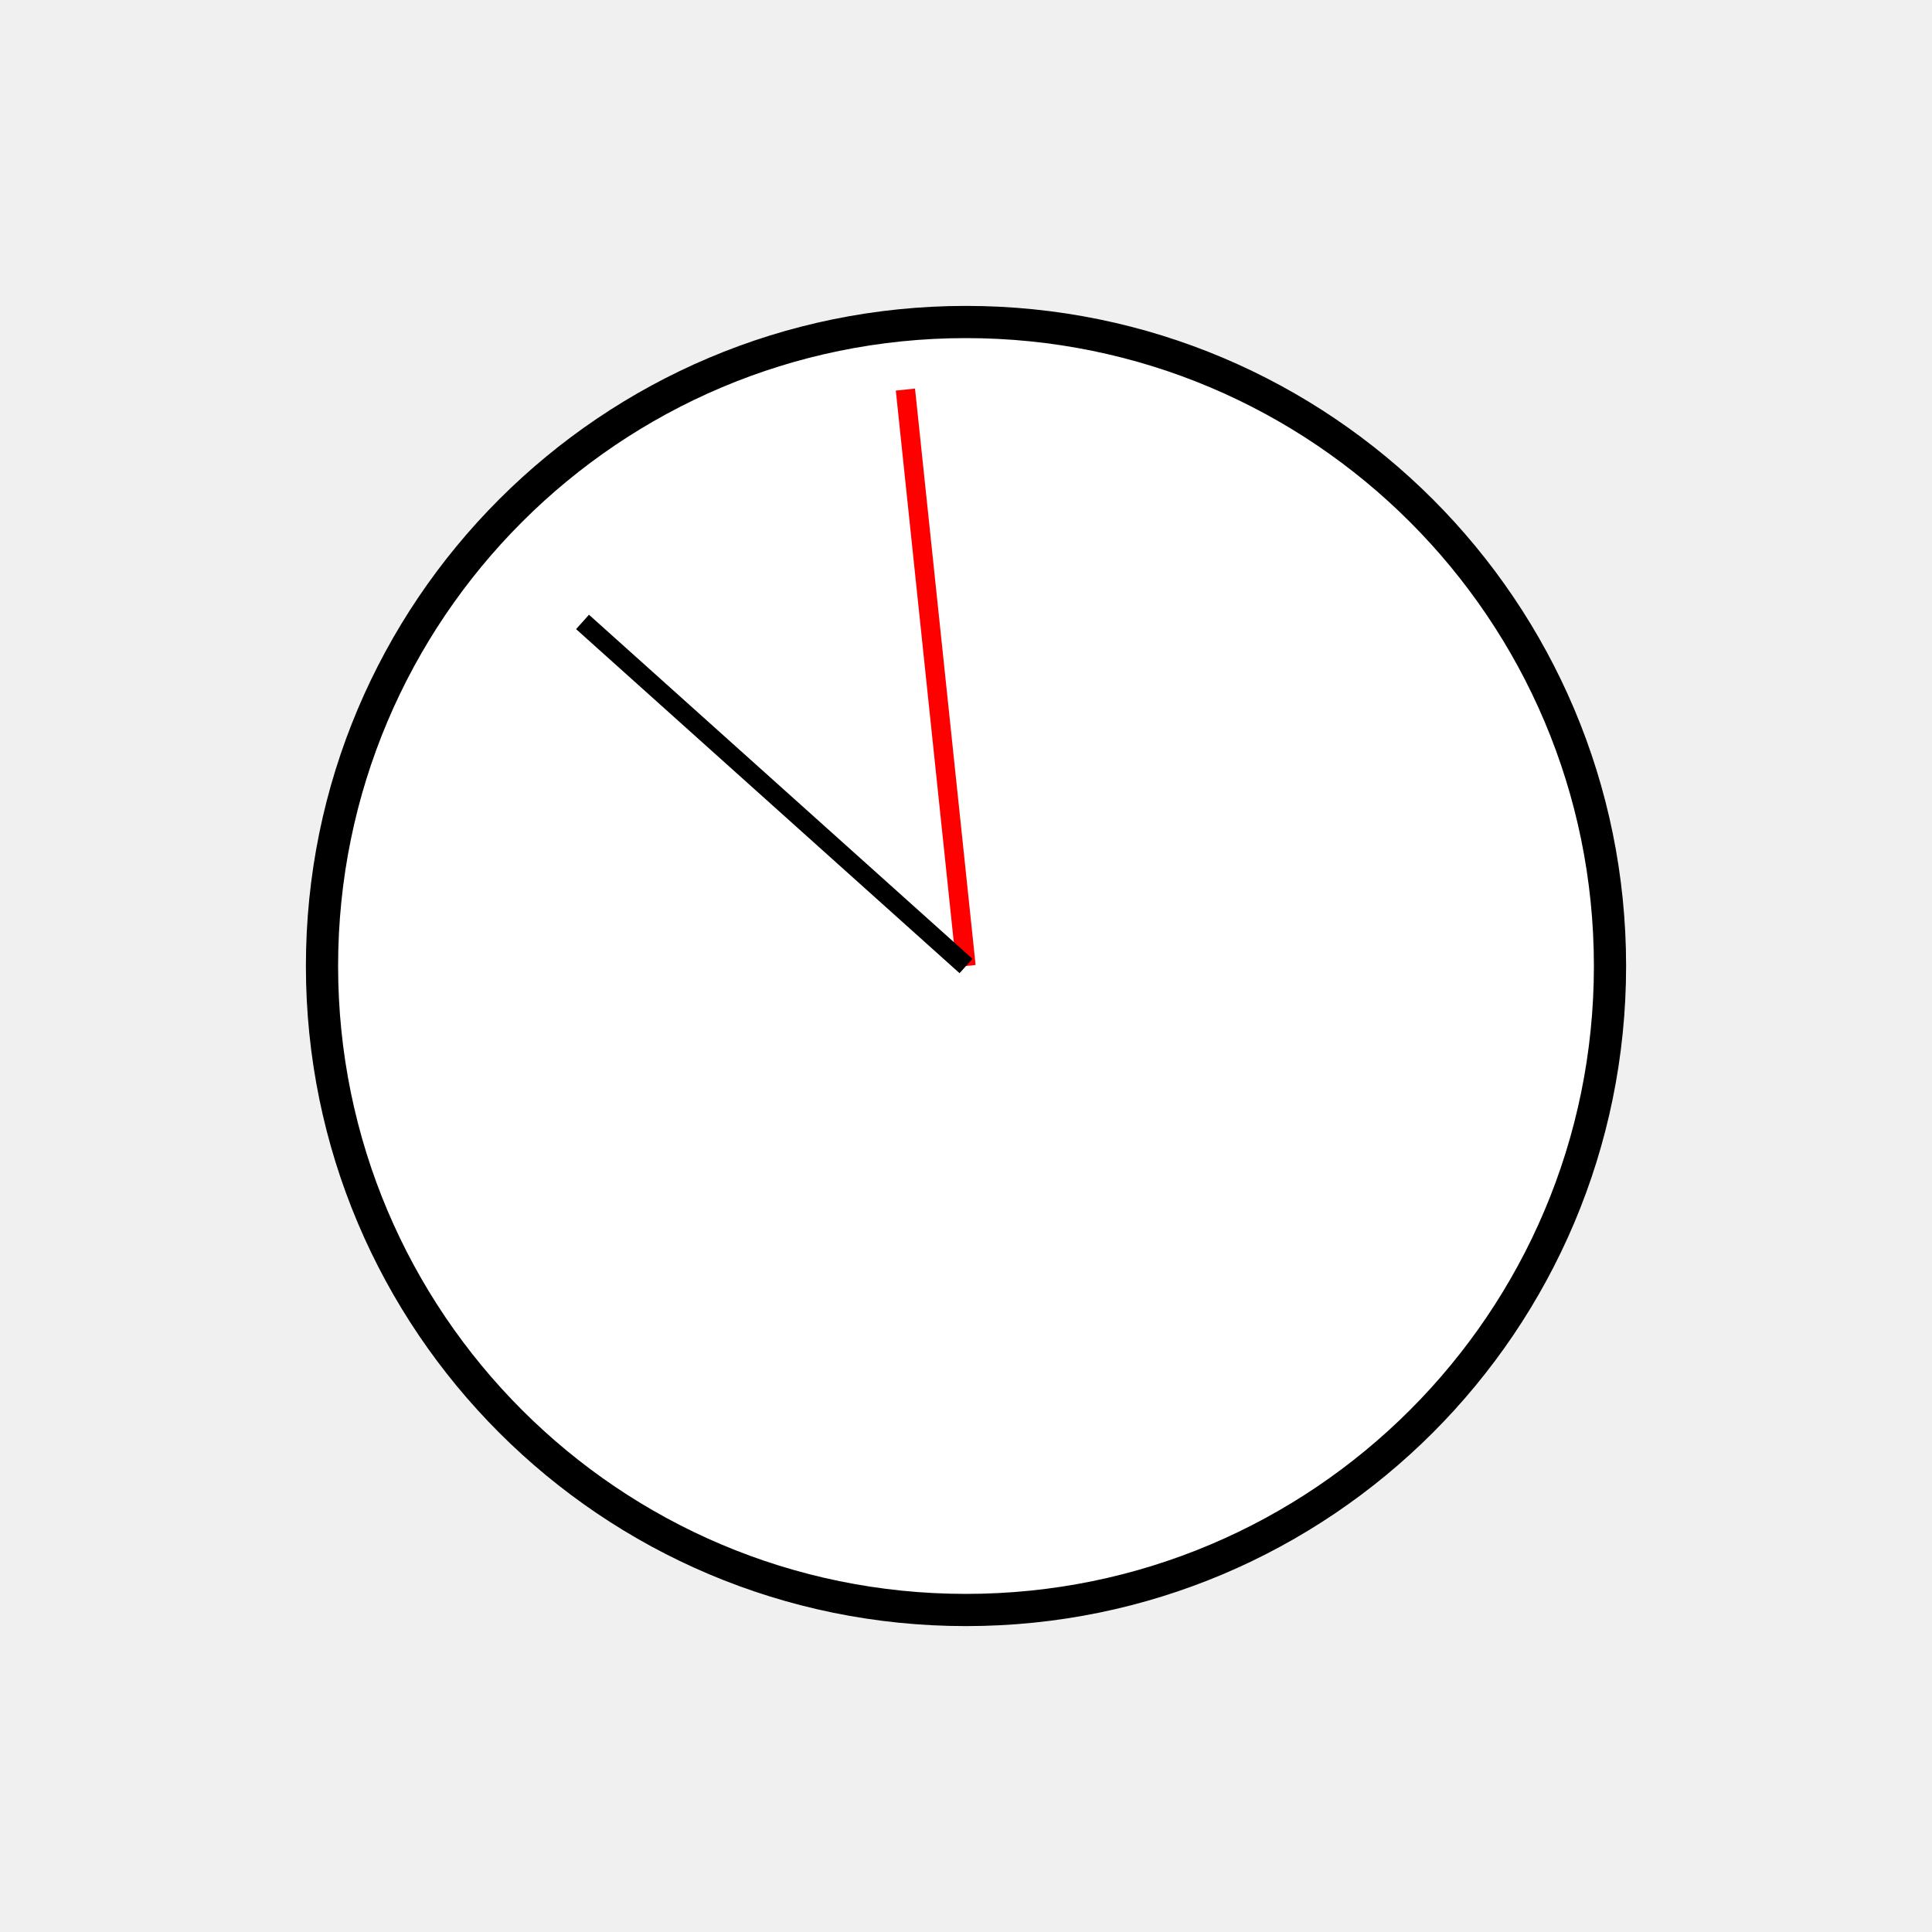
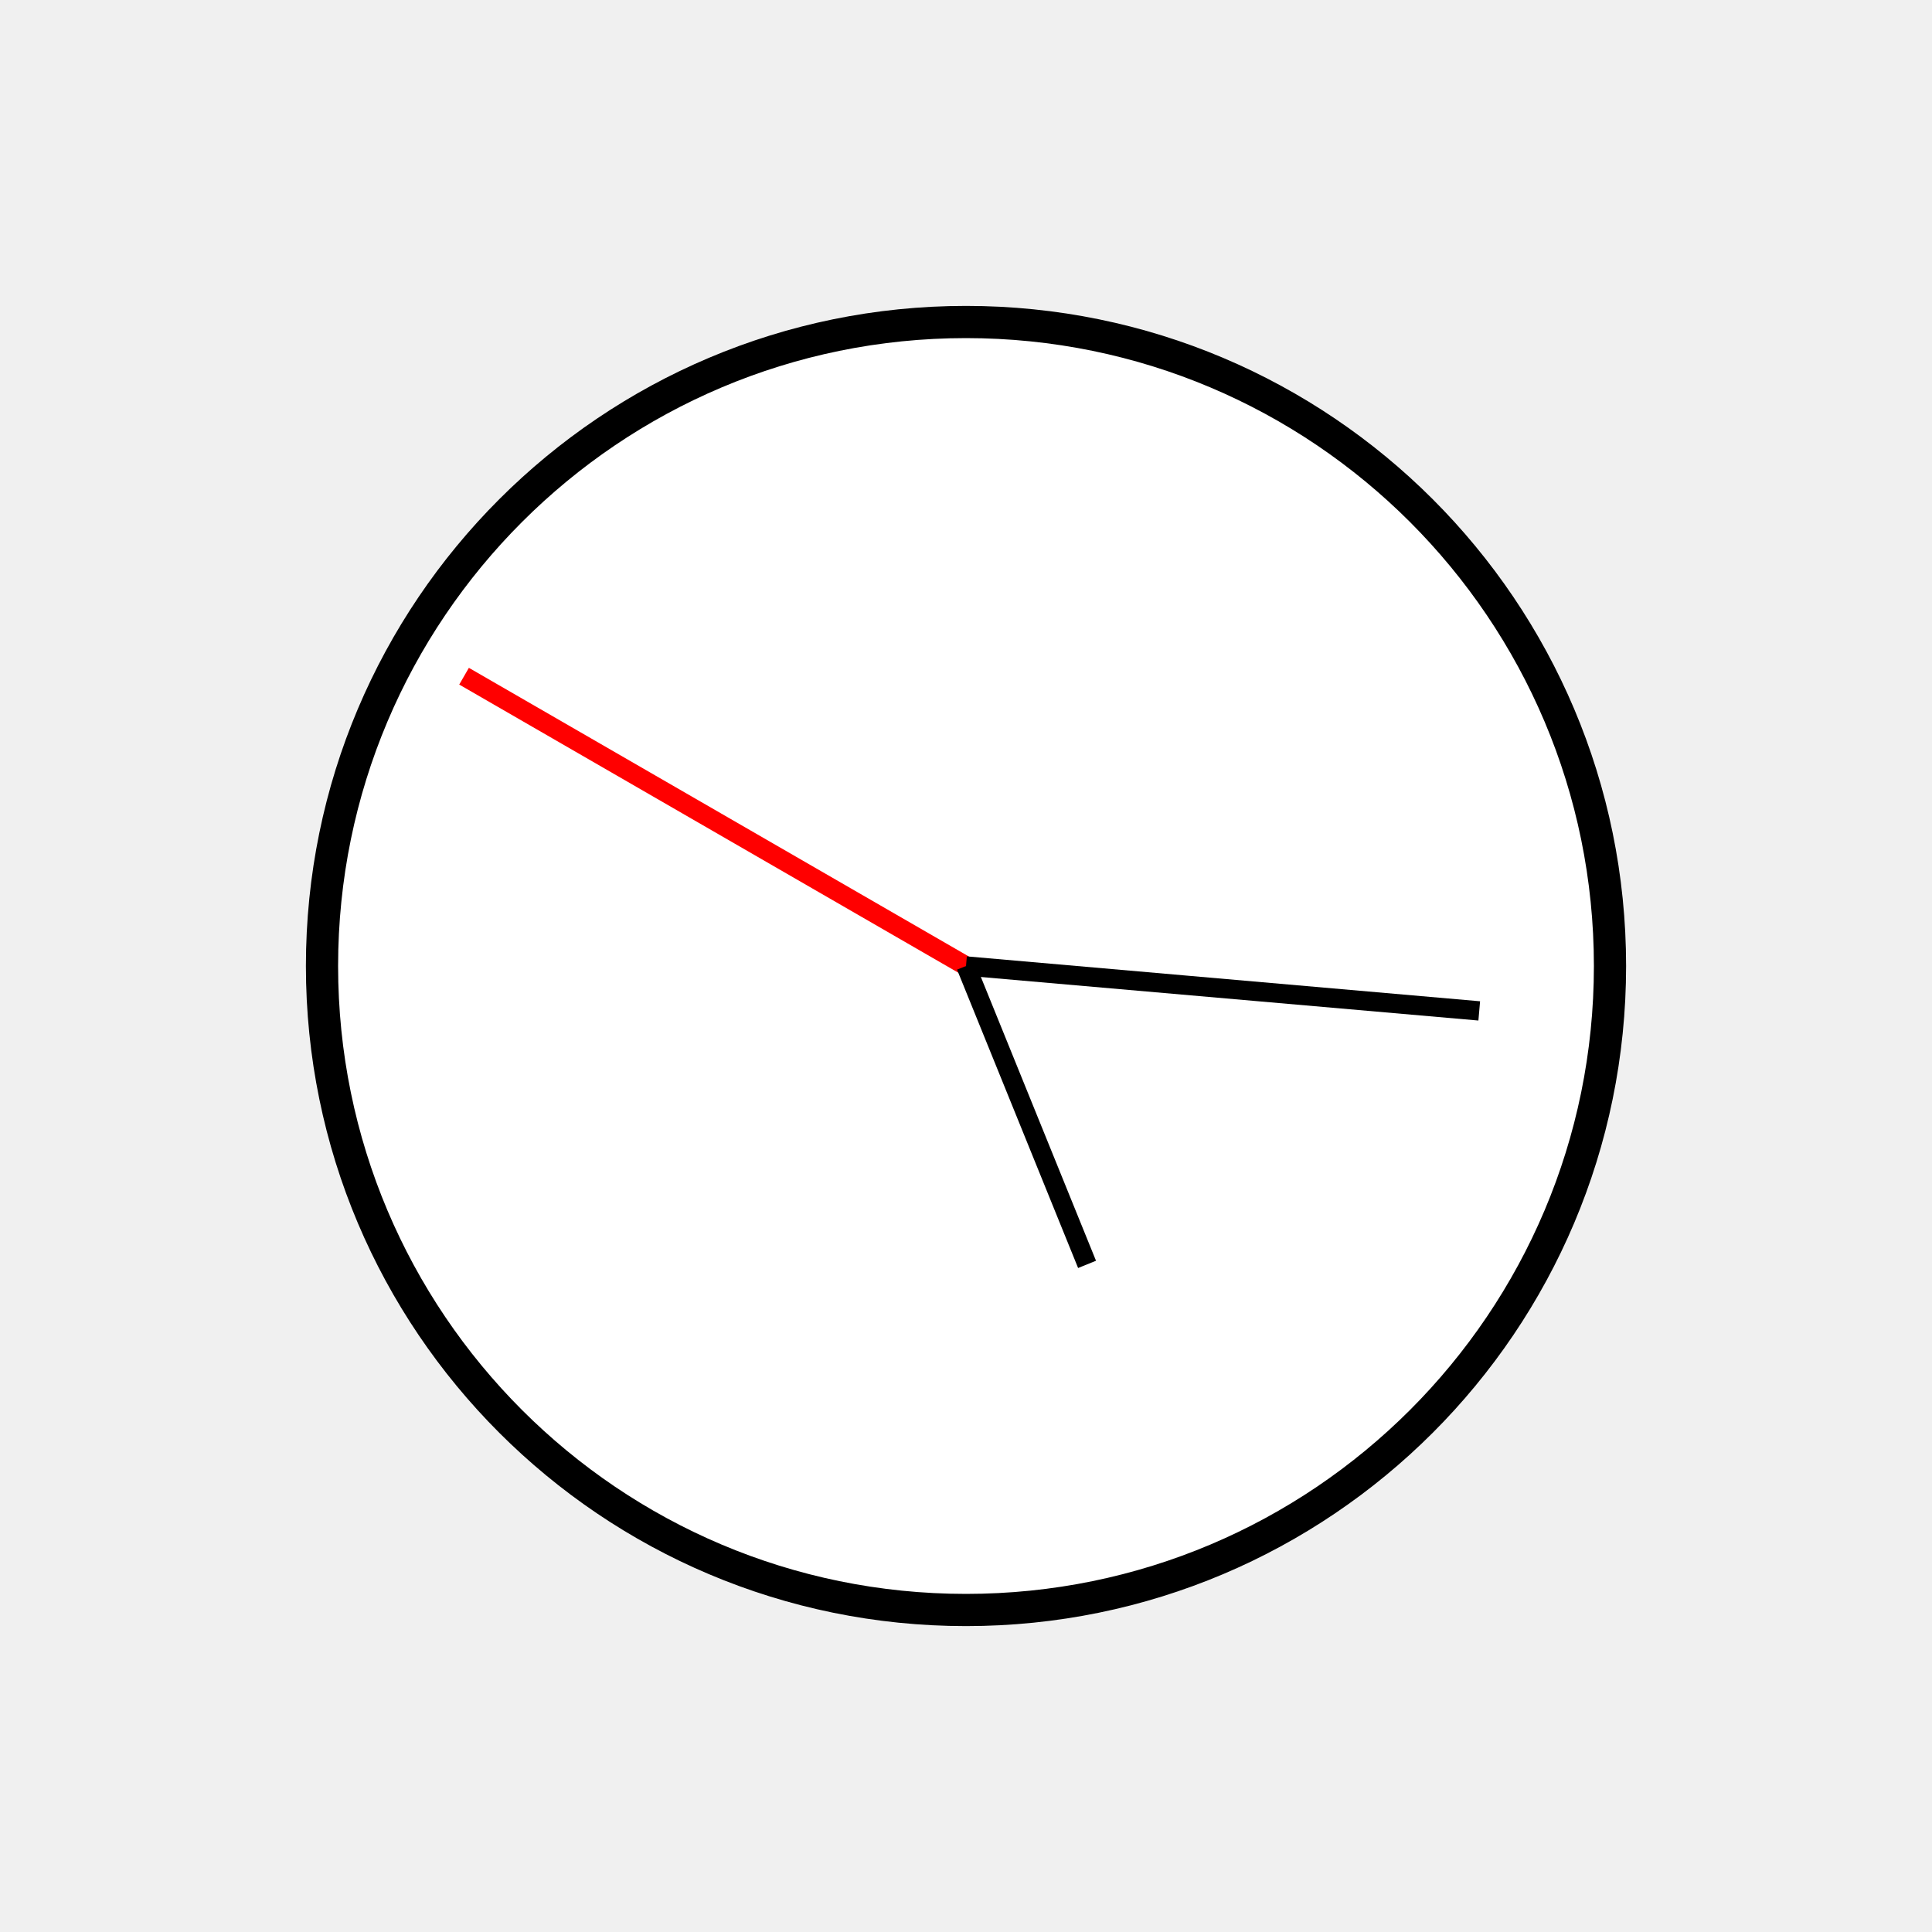
<svg xmlns="http://www.w3.org/2000/svg" width="100%" height="100%" viewBox="0 0 300 300" version="2.0">
  <circle cx="150" cy="150" r="100" style="fill:#fff;stroke:#000;stroke-width:5px;" />
-   <line x1="150" y1="150" x2="140.592" y2="60.493" style="fill:none;stroke:#f00;stroke-width:3px;" />
-   <line x1="150" y1="150" x2="90.455" y2="96.573" style="fill:none;stroke:#000;stroke-width:3px;" />
+   <line x1="150" y1="150" x2="72.058" y2="105.000" style="fill:none;stroke:#f00;stroke-width:3px;" />
+   <line x1="150" y1="150" x2="229.696" y2="156.972" style="fill:none;stroke:#000;stroke-width:3px;" />
+   <line x1="150" y1="150" x2="168.798" y2="196.332" style="fill:none;stroke:#000;stroke-width:3px;" />
</svg>
